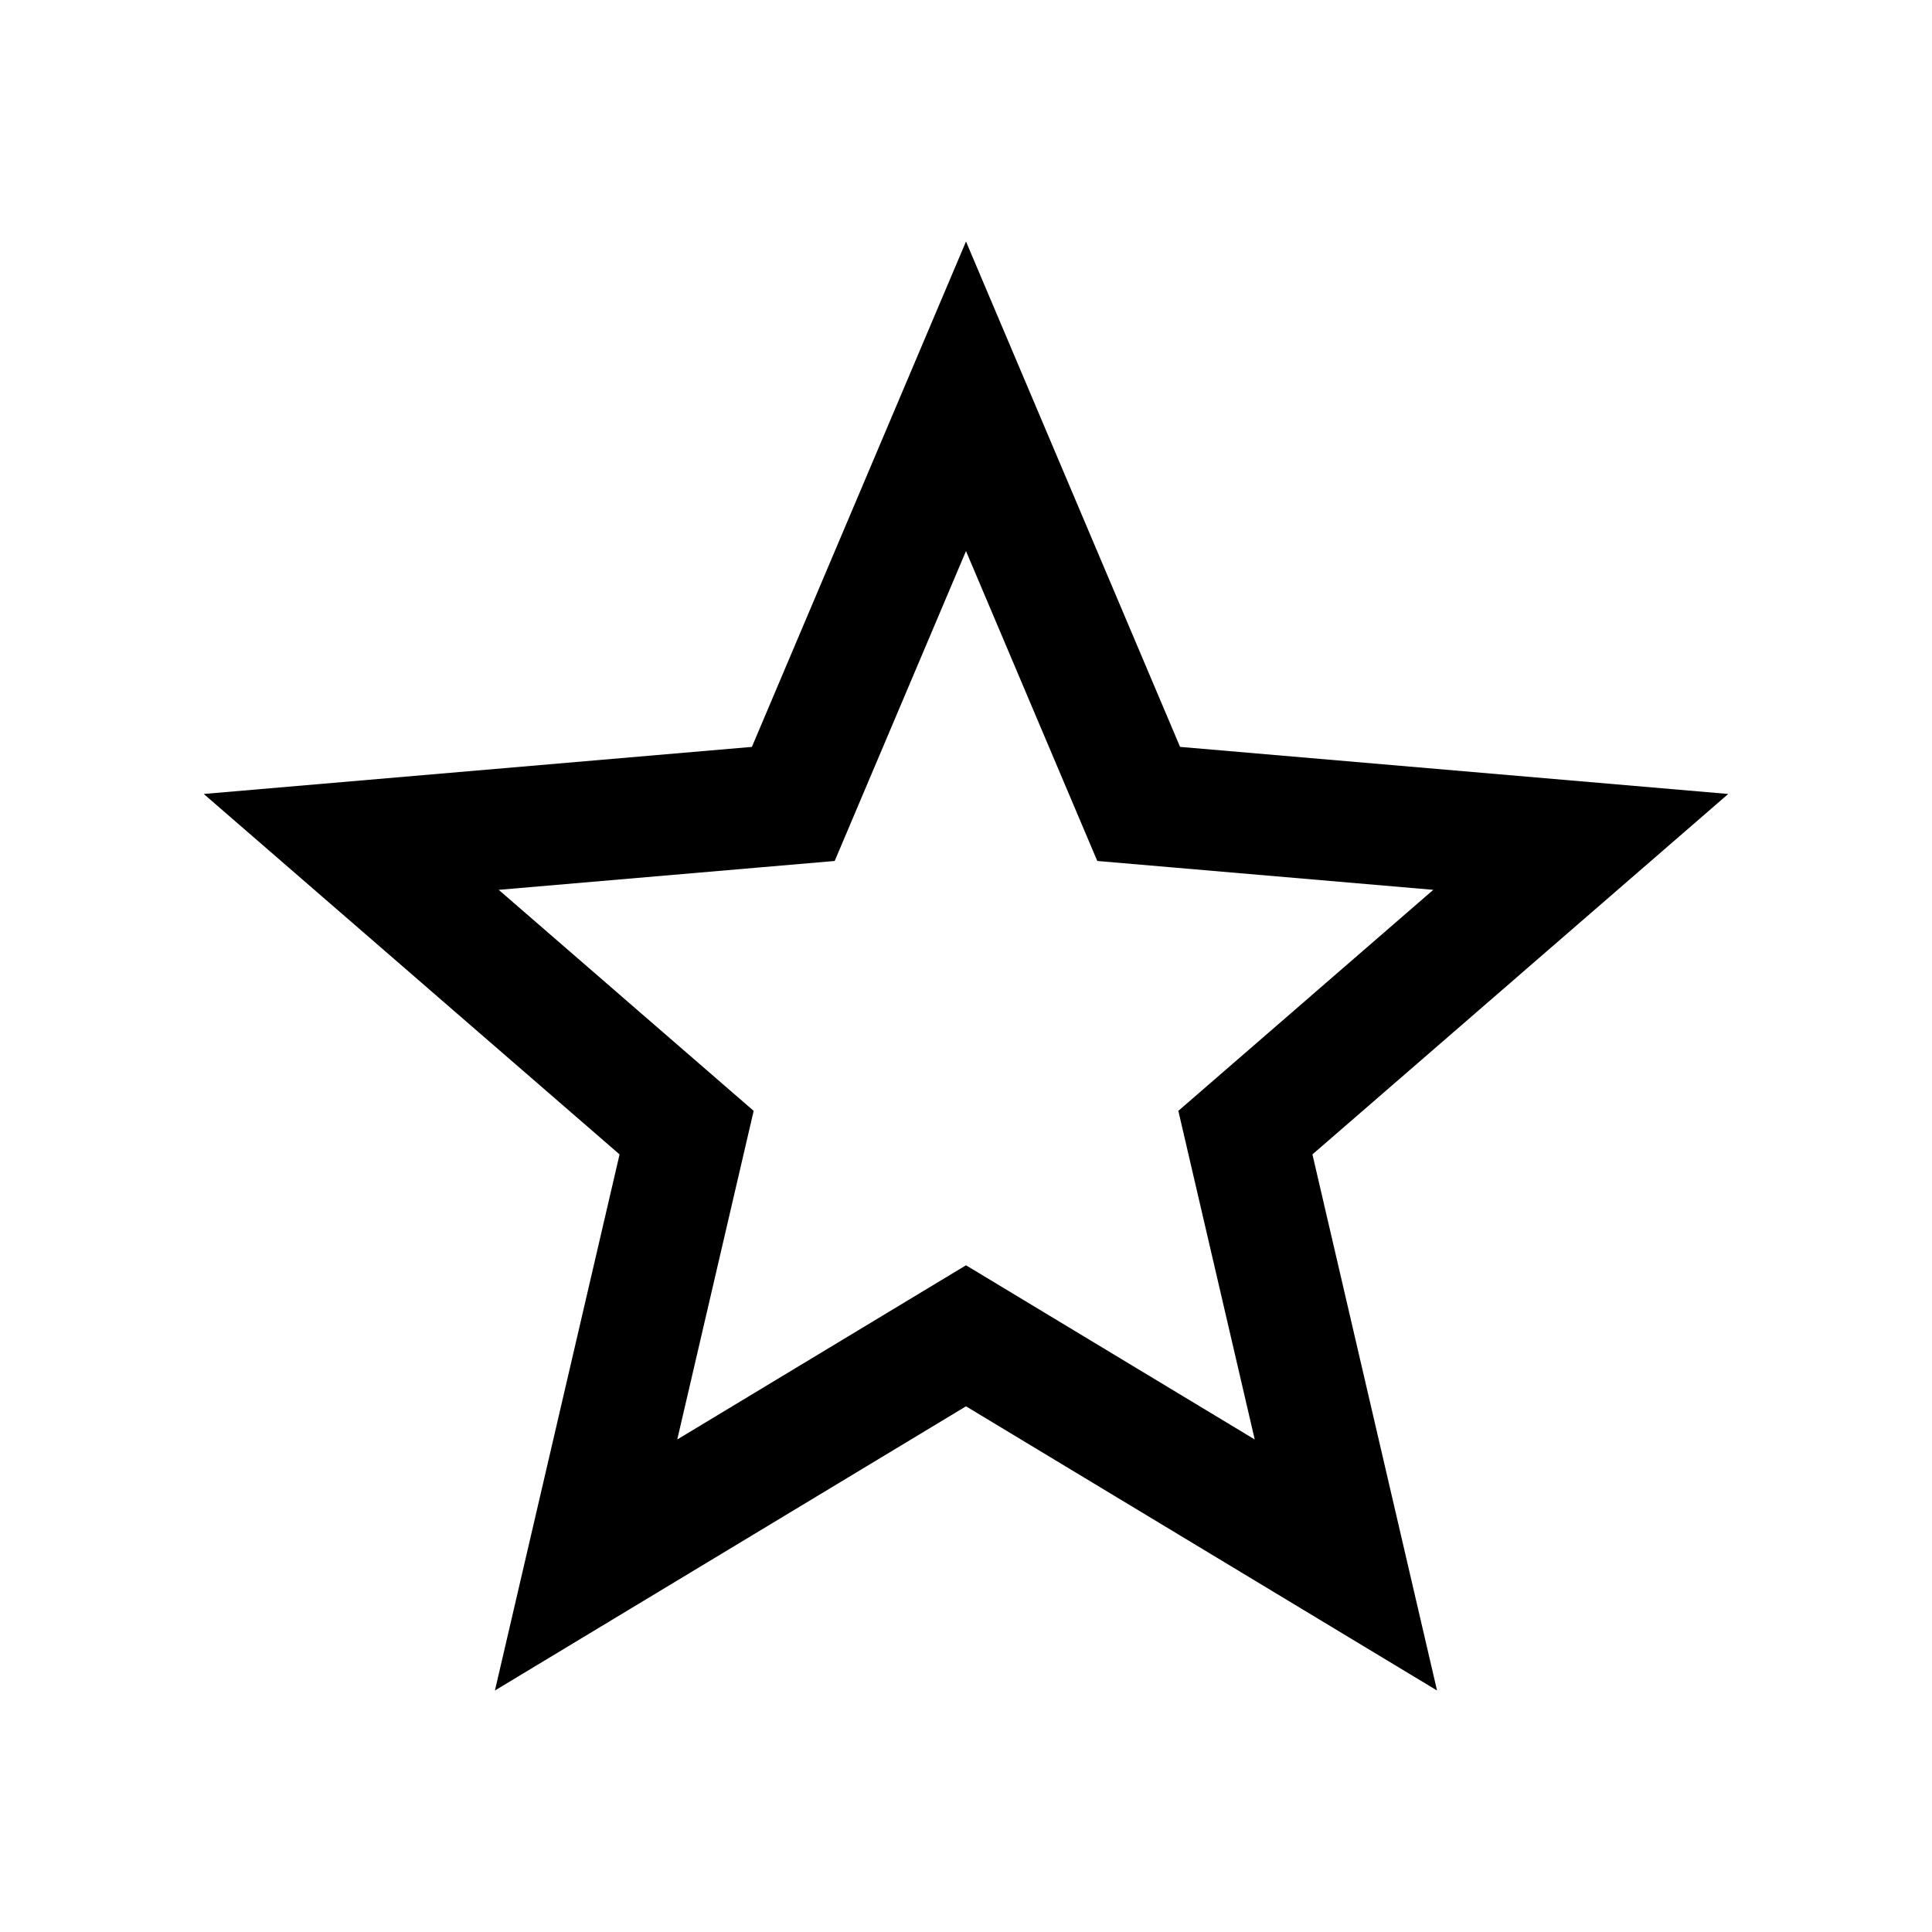
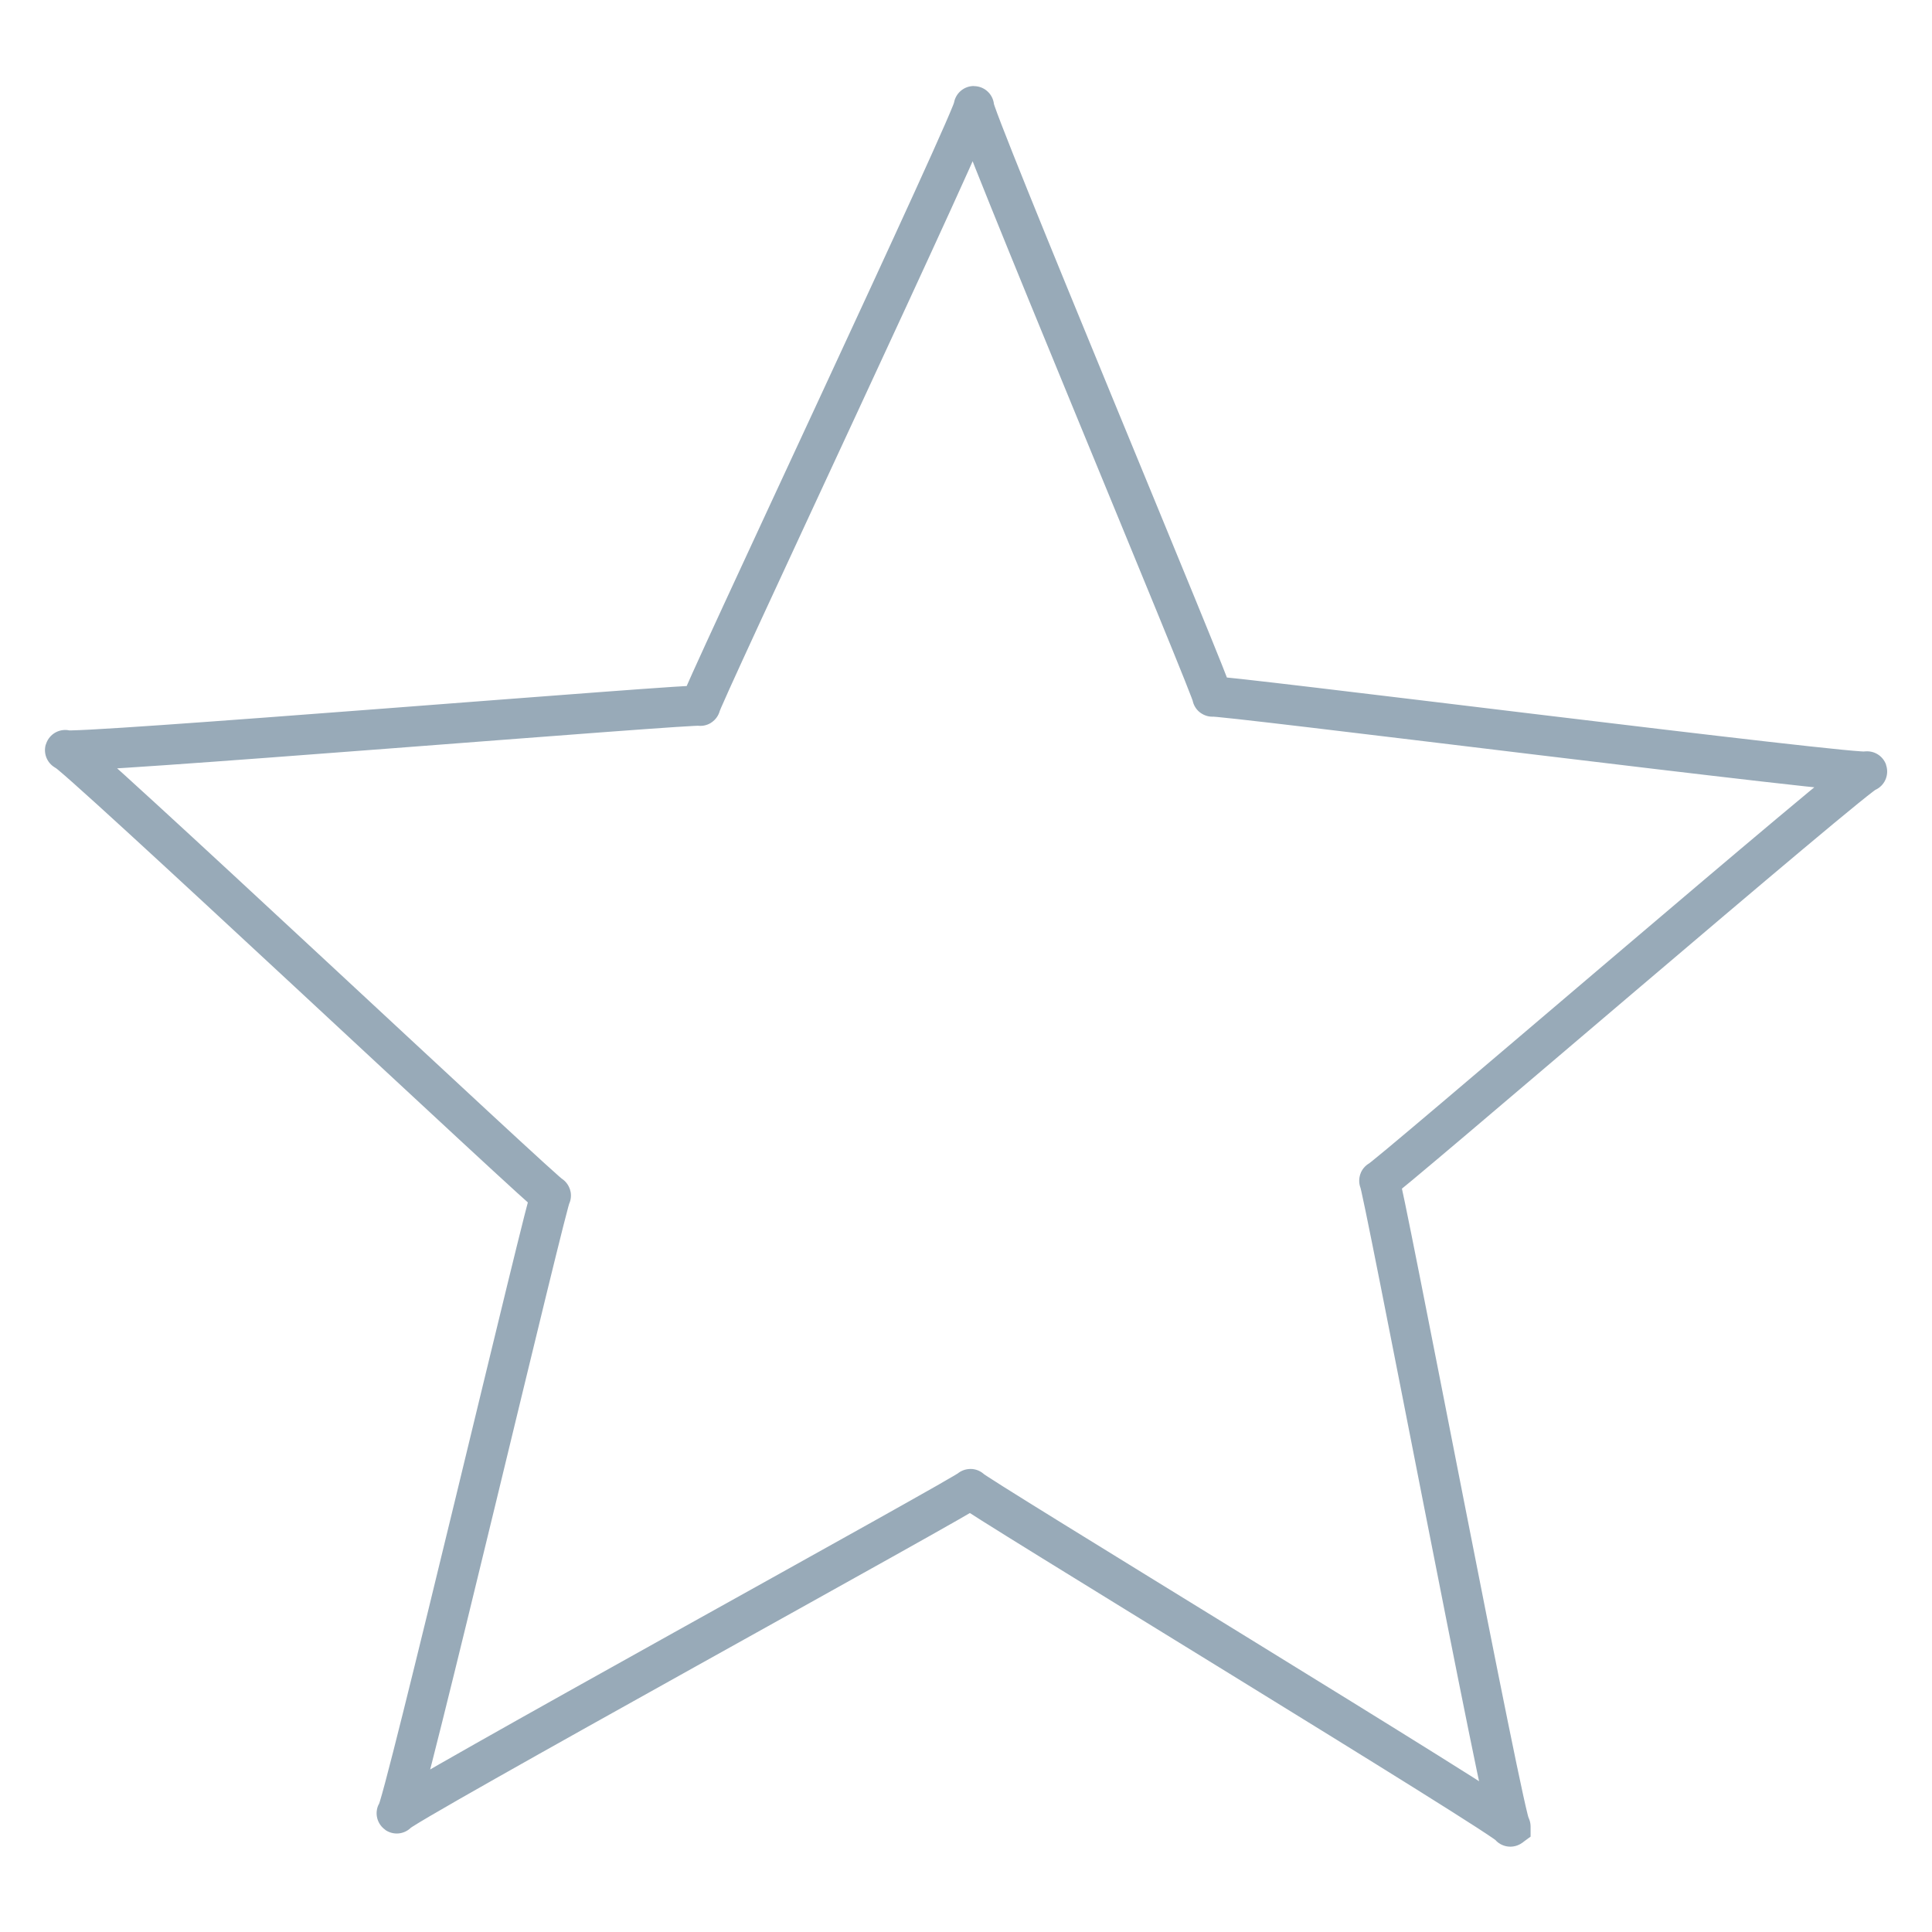
- <svg xmlns="http://www.w3.org/2000/svg" version="1.1" id="Layer_1" x="0px" y="0px" width="20px" height="20px" viewBox="0 0 512 512" enable-background="new 0 0 512 512" xml:space="preserve">
-   <path class="icon" d="M458,210.409l-145.267-12.476L256,64l-56.743,133.934L54,210.409l110.192,95.524L131.161,448L256,372.686L380.83,448  l-33.021-142.066L458,210.409z M272.531,345.286L256,335.312l-16.53,9.973l-59.988,36.191l15.879-68.296l4.369-18.79l-14.577-12.637  l-52.994-45.939l69.836-5.998l19.206-1.65l7.521-17.75l27.276-64.381l27.27,64.379l7.52,17.751l19.208,1.65l69.846,5.998  l-52.993,45.939l-14.576,12.636l4.367,18.788l15.875,68.299L272.531,345.286z" />
+ <svg xmlns="http://www.w3.org/2000/svg" width="48" height="48" viewBox="0 0 48 48" id="svg2" version="1.1">
+   <defs id="defs4" />
+   <g id="layer1" transform="translate(0,-1004.362)">
+     <path style="fill:none;fill-opacity:1;fill-rule:evenodd;stroke:#98aab8;stroke-width:1;stroke-linecap:butt;stroke-linejoin:miter;stroke-miterlimit:4;stroke-dasharray:none;stroke-opacity:1" id="path3344" d="m 37.527,1049.742 c 0.114,-0.086 -13.559,-8.386 -13.417,-8.385 0.147,0 -14.374,7.974 -14.253,8.058 0.117,0.082 3.786,-15.487 3.828,-15.351 0.044,0.141 -12.025,-11.206 -12.068,-11.065 -0.042,0.136 15.899,-1.185 15.783,-1.103 -0.12,0.085 6.942,-14.899 6.795,-14.897 -0.142,0 6.04,14.755 5.926,14.67 -0.118,-0.088 16.315,1.998 16.267,1.859 -0.046,-0.135 -12.166,10.304 -12.12,10.169 0.047,-0.14 3.142,16.134 3.259,16.046 z" />
+   </g>
</svg>
